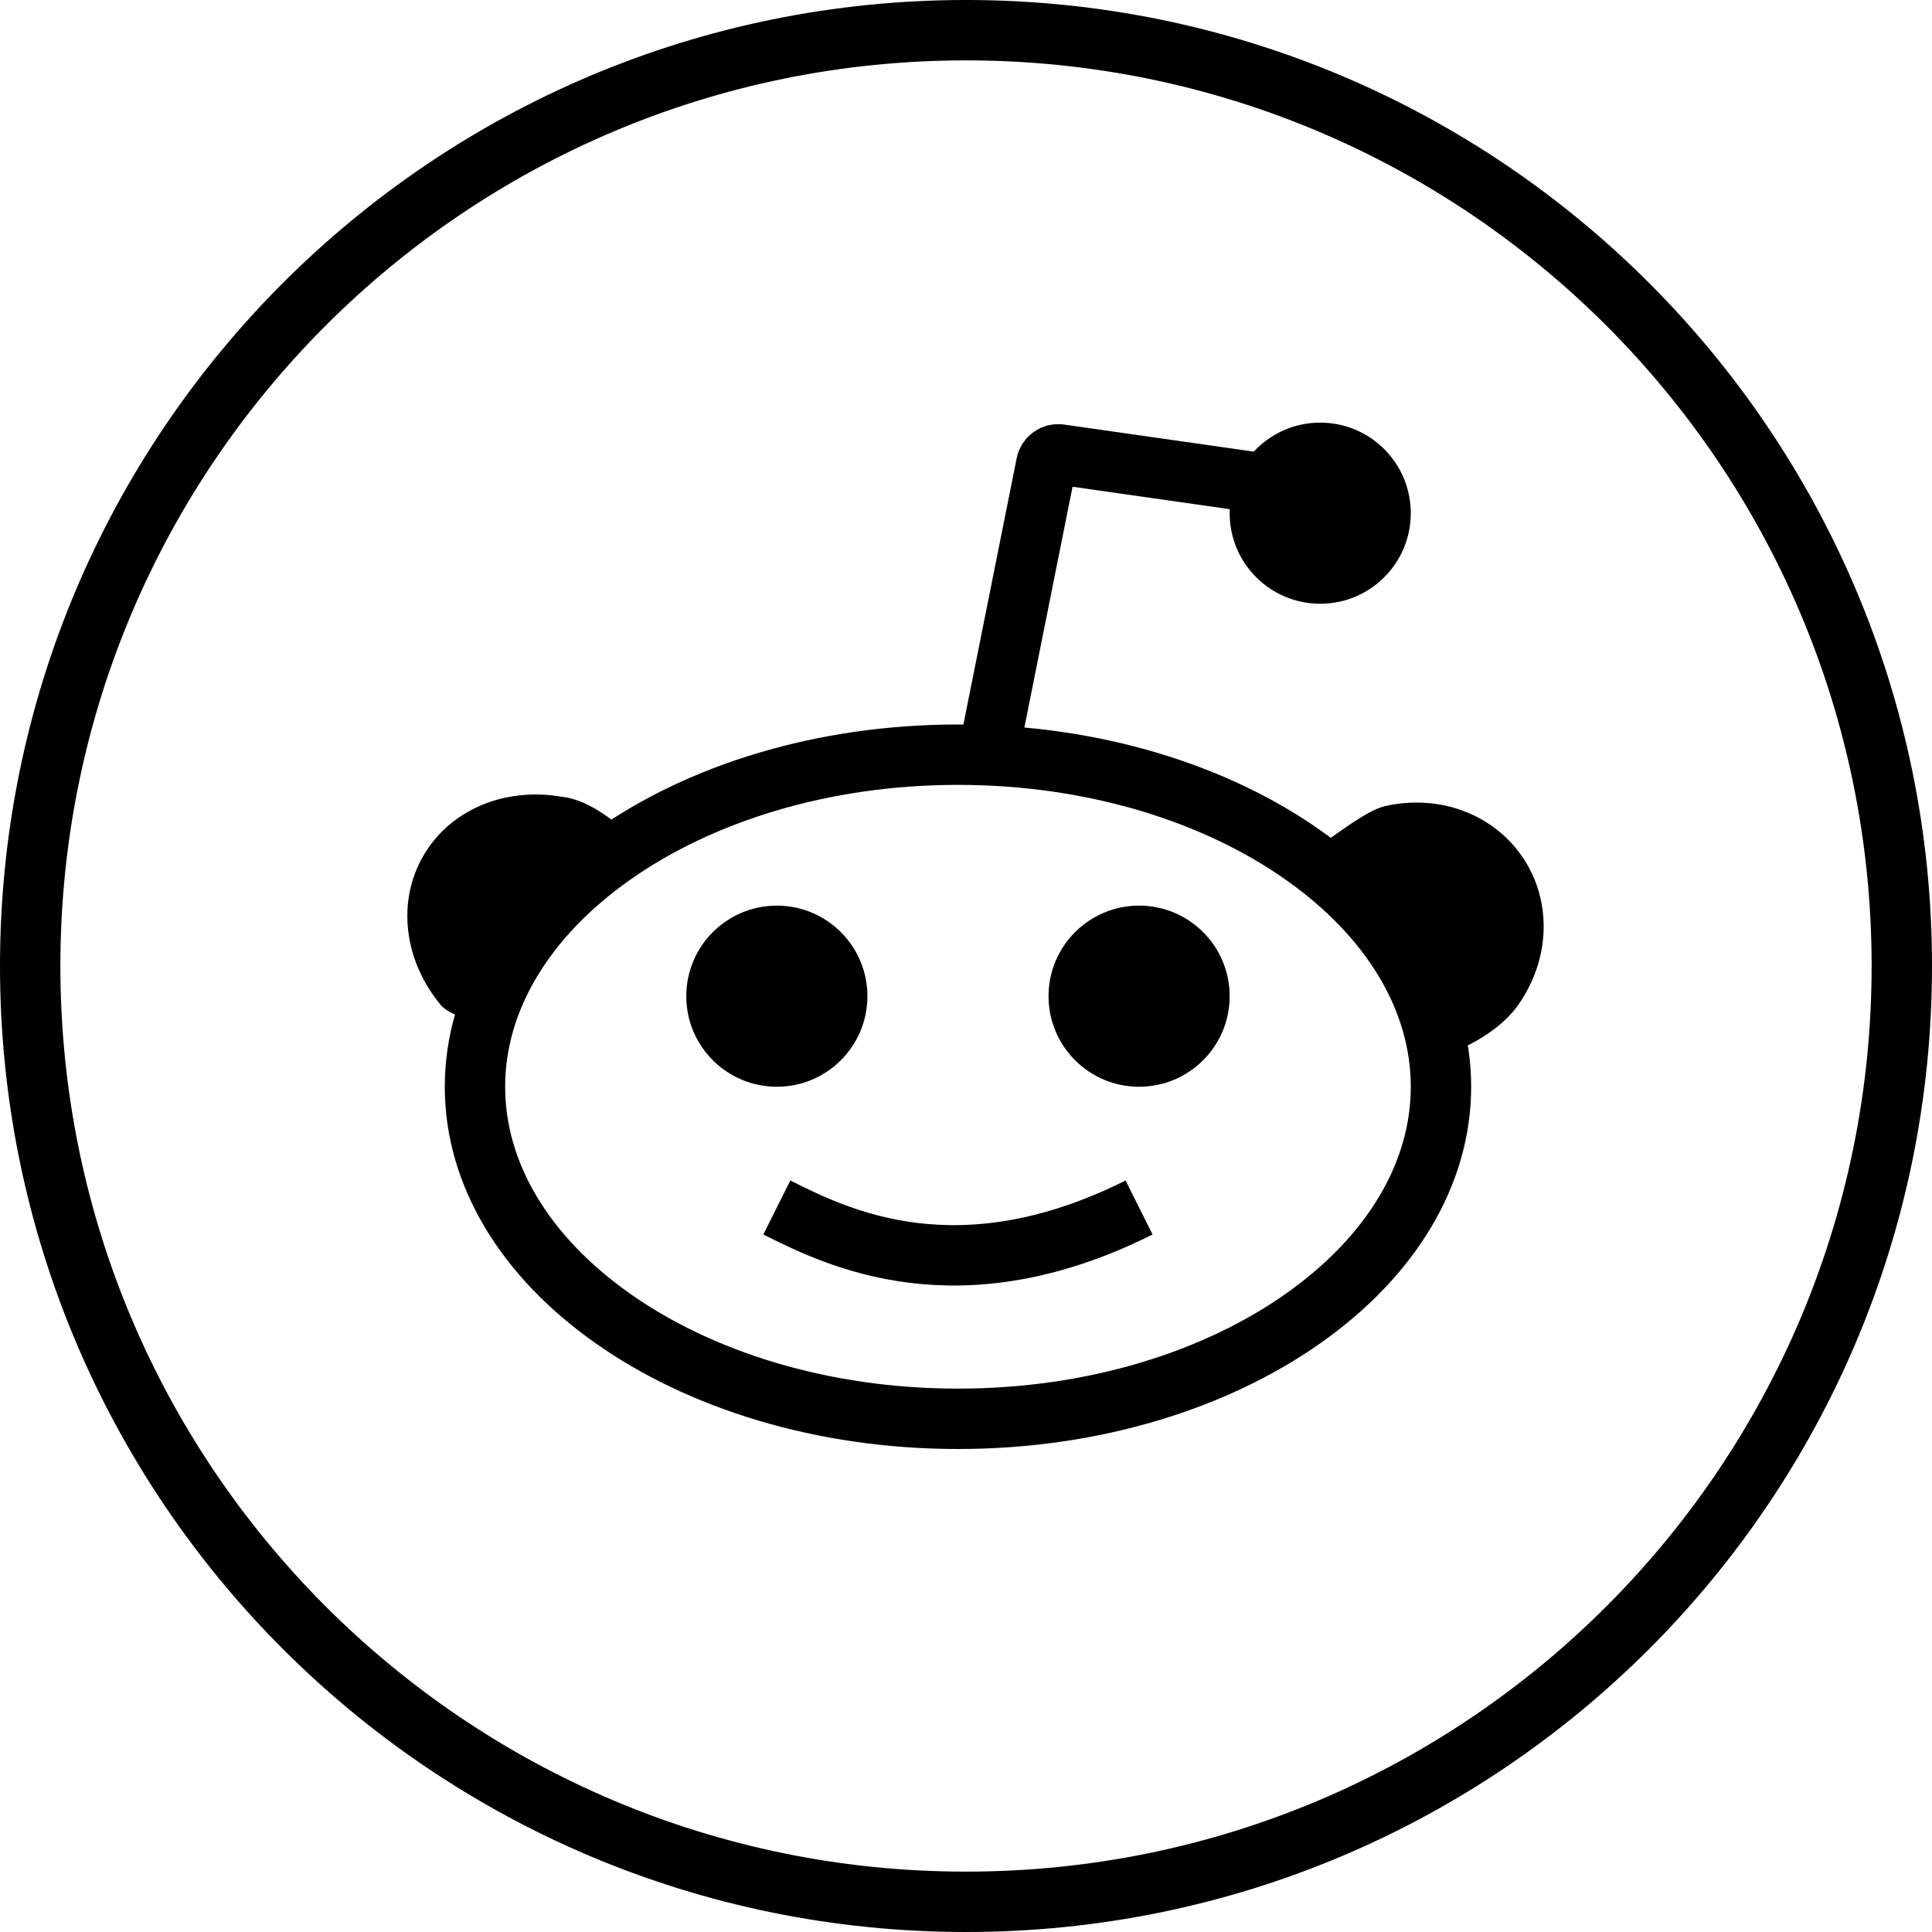
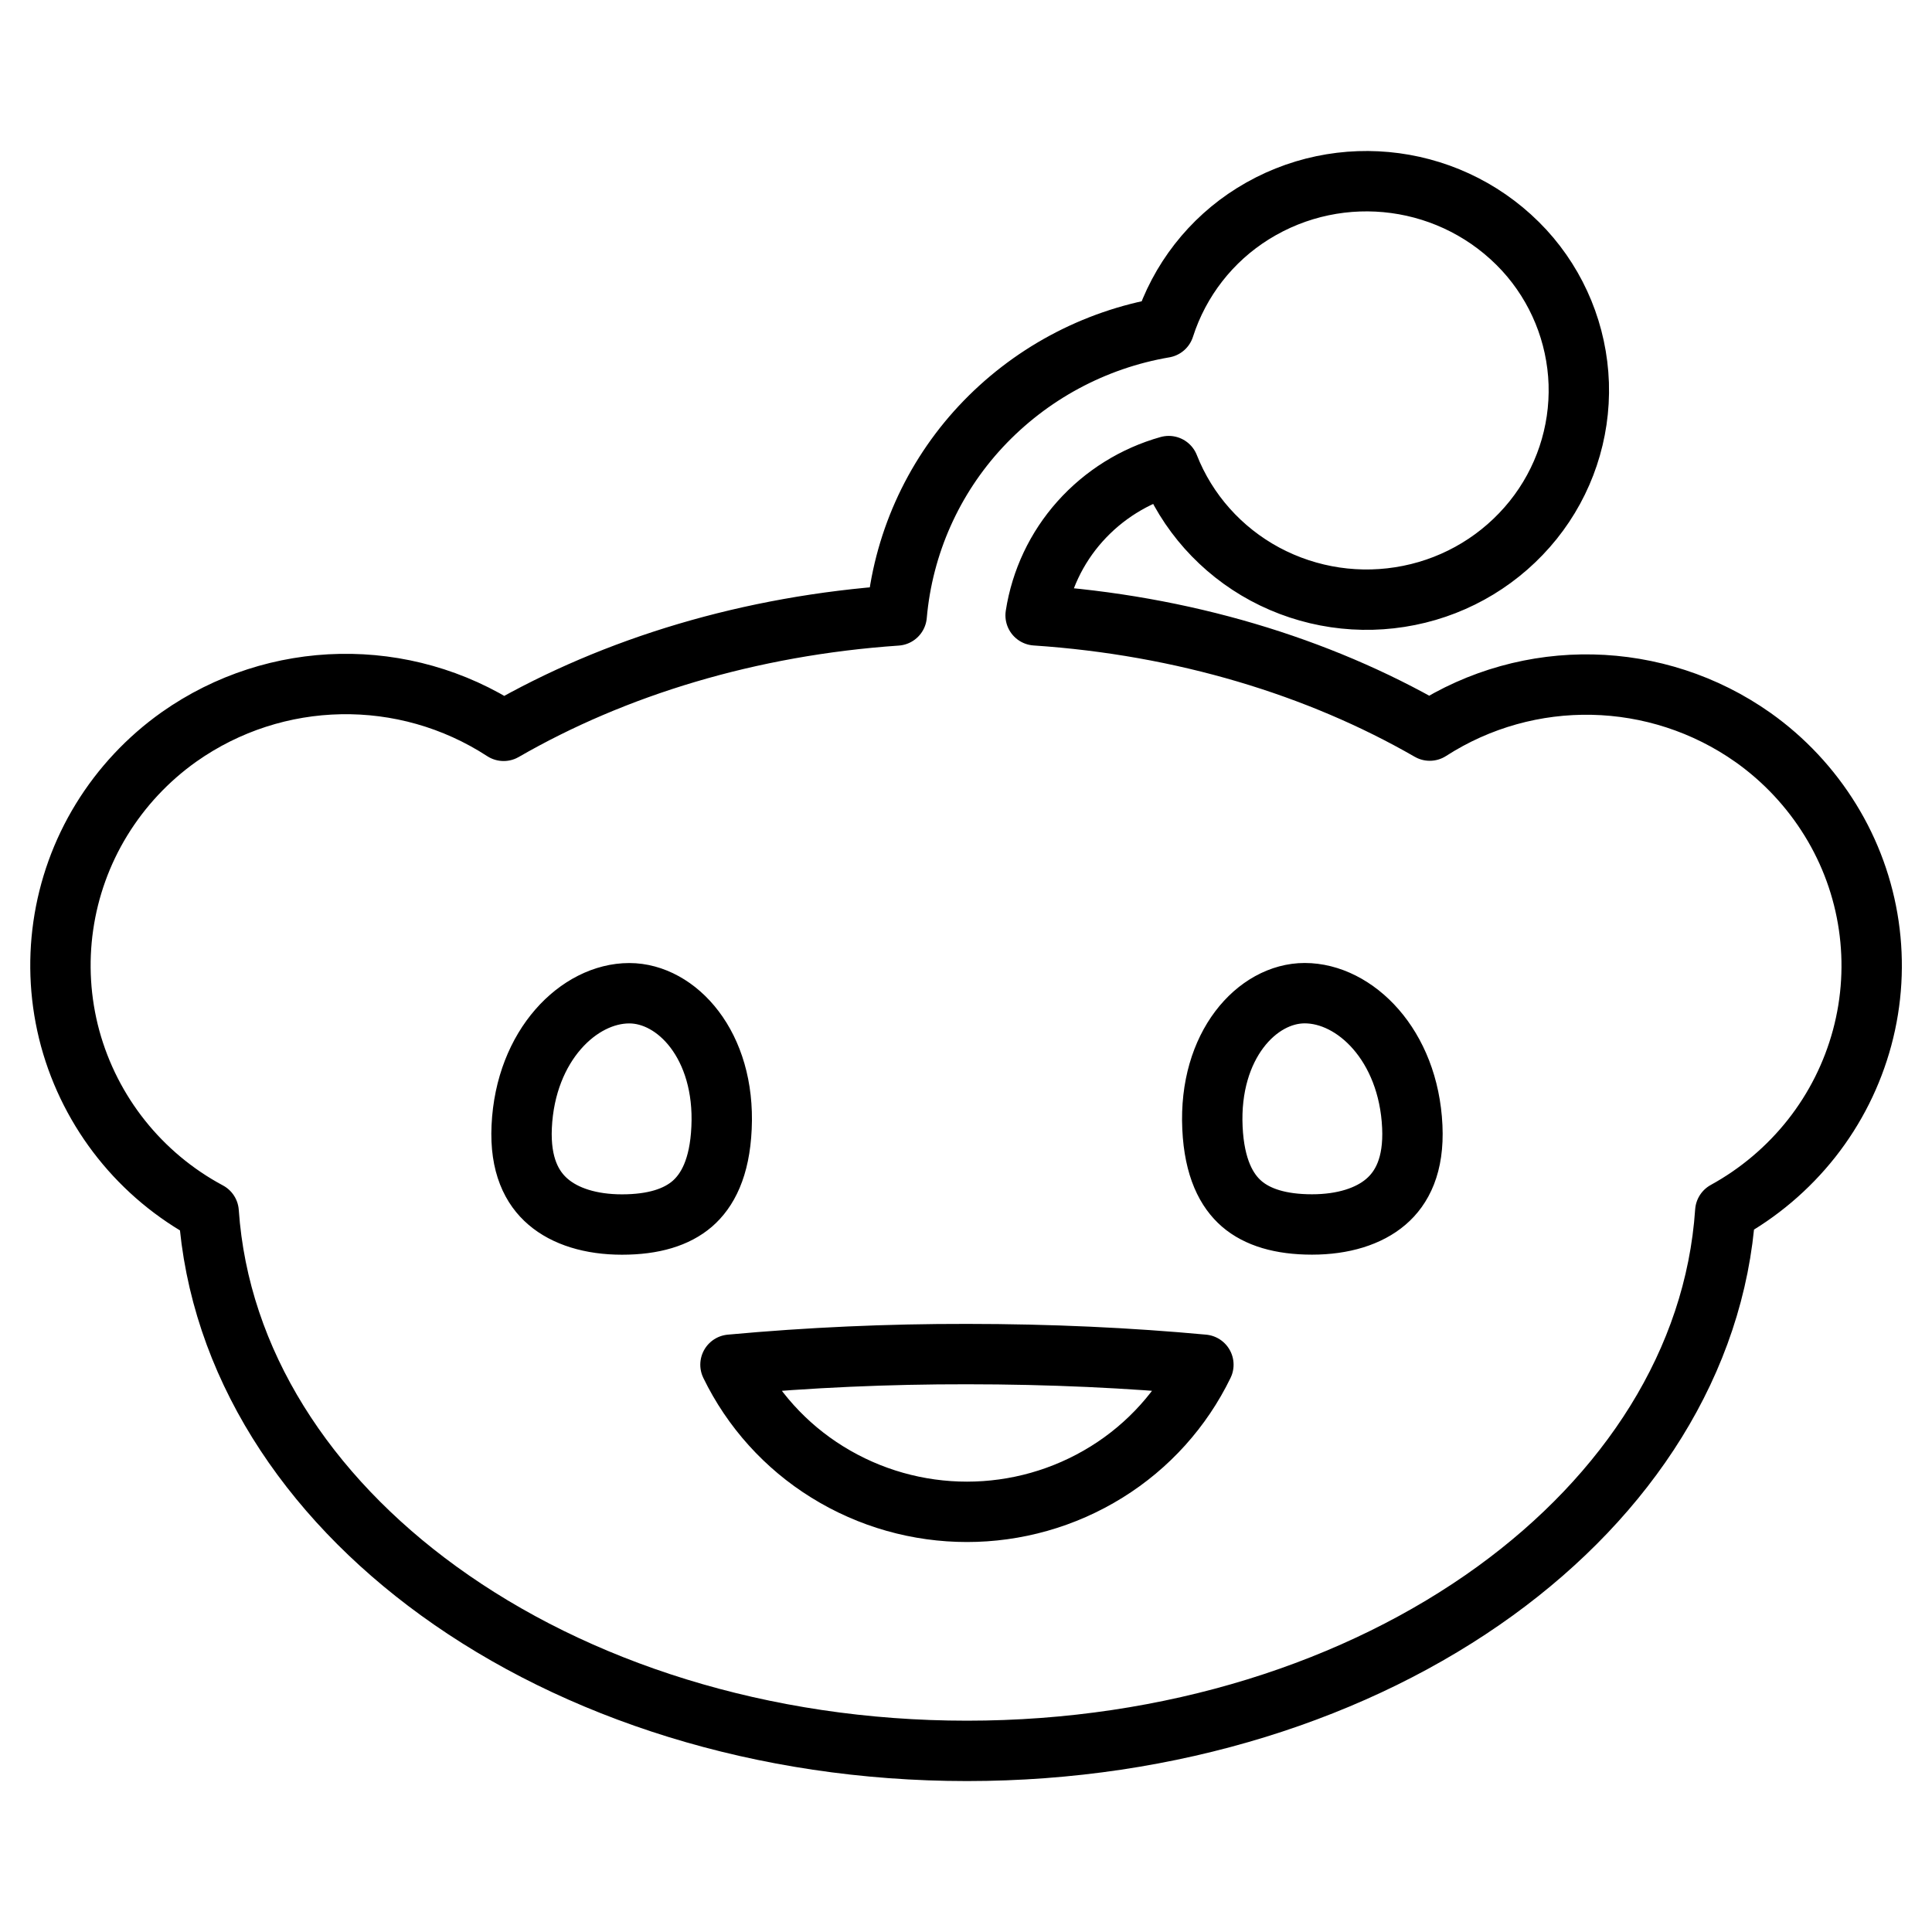
- <svg xmlns="http://www.w3.org/2000/svg" fill="none" stroke="#000" stroke-linejoin="round" viewBox="0 0 32 32">
-   <path d="m20.867 8-3.313-.473a.2.2 0 0 0-.224.159l-.963 4.814m7.5 5.5c0 1.45-.832 2.814-2.278 3.834-1.444 1.02-3.466 1.666-5.722 1.666-2.256 0-4.278-.646-5.722-1.666-1.446-1.02-2.278-2.383-2.278-3.834 0-1.45.832-2.814 2.278-3.834 1.444-1.02 3.466-1.666 5.722-1.666 2.256 0 4.278.646 5.722 1.666 1.446 1.02 2.278 2.383 2.278 3.834Z" />
-   <circle cx="12.867" cy="16.5" r="1.5" fill="#000" stroke="none" />
-   <circle cx="18.867" cy="16.5" r="1.5" fill="#000" stroke="none" />
-   <path fill="#000" stroke="none" d="M23.867 17.5s.865-.26 1.285-.863c.172-.246.293-.519.36-.803a2.14 2.14 0 0 0 .024-.856 2.017 2.017 0 0 0-.919-1.36 2.14 2.14 0 0 0-.803-.298 2.32 2.32 0 0 0-.879.033c-.292.067-.817.478-1.068.647l1.447 1.488.553 2.012ZM10.68 14.004c-.273-.157-.779-.748-1.395-.81a2.433 2.433 0 0 0-.907.016 2.165 2.165 0 0 0-.8.345 1.963 1.963 0 0 0-.823 1.427c-.026.287.008.58.1.865.093.284.243.554.44.793.199.239.72.267.992.424l.798-1.688 1.594-1.372Z" />
-   <circle cx="21.867" cy="8.5" r="1.5" fill="#000" stroke="none" />
-   <path d="M12.867 20c1 .5 3 1.5 6 0" />
-   <circle cx="16" cy="16" r="15.5" />
+ <svg xmlns="http://www.w3.org/2000/svg" fill="none" stroke="#000" viewBox="0 0 32 32">
+   <path stroke-linejoin="round" d="M23.681 12.101c-1.844-1.062-4.089-1.746-6.528-1.909a3.027 3.027 0 0 1 .735-1.555 3.094 3.094 0 0 1 1.47-.917c.3.763.865 1.397 1.593 1.789a3.559 3.559 0 0 0 2.388.353 3.523 3.523 0 0 0 2.055-1.248 3.435 3.435 0 0 0 .755-2.261 3.44 3.44 0 0 0-.903-2.208 3.556 3.556 0 0 0-4.493-.606 3.473 3.473 0 0 0-1.47 1.887 5.396 5.396 0 0 0-3.039 1.64 5.265 5.265 0 0 0-1.392 3.128c-2.434.167-4.67.85-6.51 1.911a4.793 4.793 0 0 0-5.376.1 4.686 4.686 0 0 0-1.284 1.372 4.619 4.619 0 0 0-.52 3.622 4.654 4.654 0 0 0 2.294 2.876c.172 2.489 1.623 4.691 3.81 6.276 2.27 1.646 5.36 2.649 8.75 2.649 3.389 0 6.481-1.003 8.753-2.651 2.188-1.588 3.638-3.793 3.807-6.284a4.707 4.707 0 0 0 1.43-1.21c.39-.495.674-1.062.837-1.667a4.593 4.593 0 0 0-.527-3.607c-.33-.535-.764-1-1.28-1.366a4.79 4.79 0 0 0-5.355-.114Zm-.289 6.56c.03.636-.169 1.015-.437 1.244-.282.242-.709.376-1.224.376-.521 0-.906-.12-1.164-.342-.25-.216-.454-.591-.485-1.257-.064-1.37.741-2.232 1.528-2.232.832 0 1.72.858 1.782 2.211Zm-14.751 0c.063-1.353.951-2.21 1.782-2.21.785 0 1.593.861 1.528 2.231-.03.667-.235 1.04-.485 1.257-.258.222-.641.343-1.164.343-.515 0-.942-.134-1.224-.377-.268-.229-.467-.608-.437-1.244Zm7.374 3.767c1.375 0 2.69.062 3.917.176a4.3 4.3 0 0 1-1.601 1.776 4.386 4.386 0 0 1-4.63 0 4.3 4.3 0 0 1-1.602-1.776c1.303-.12 2.61-.178 3.918-.176h-.002Z" />
</svg>
